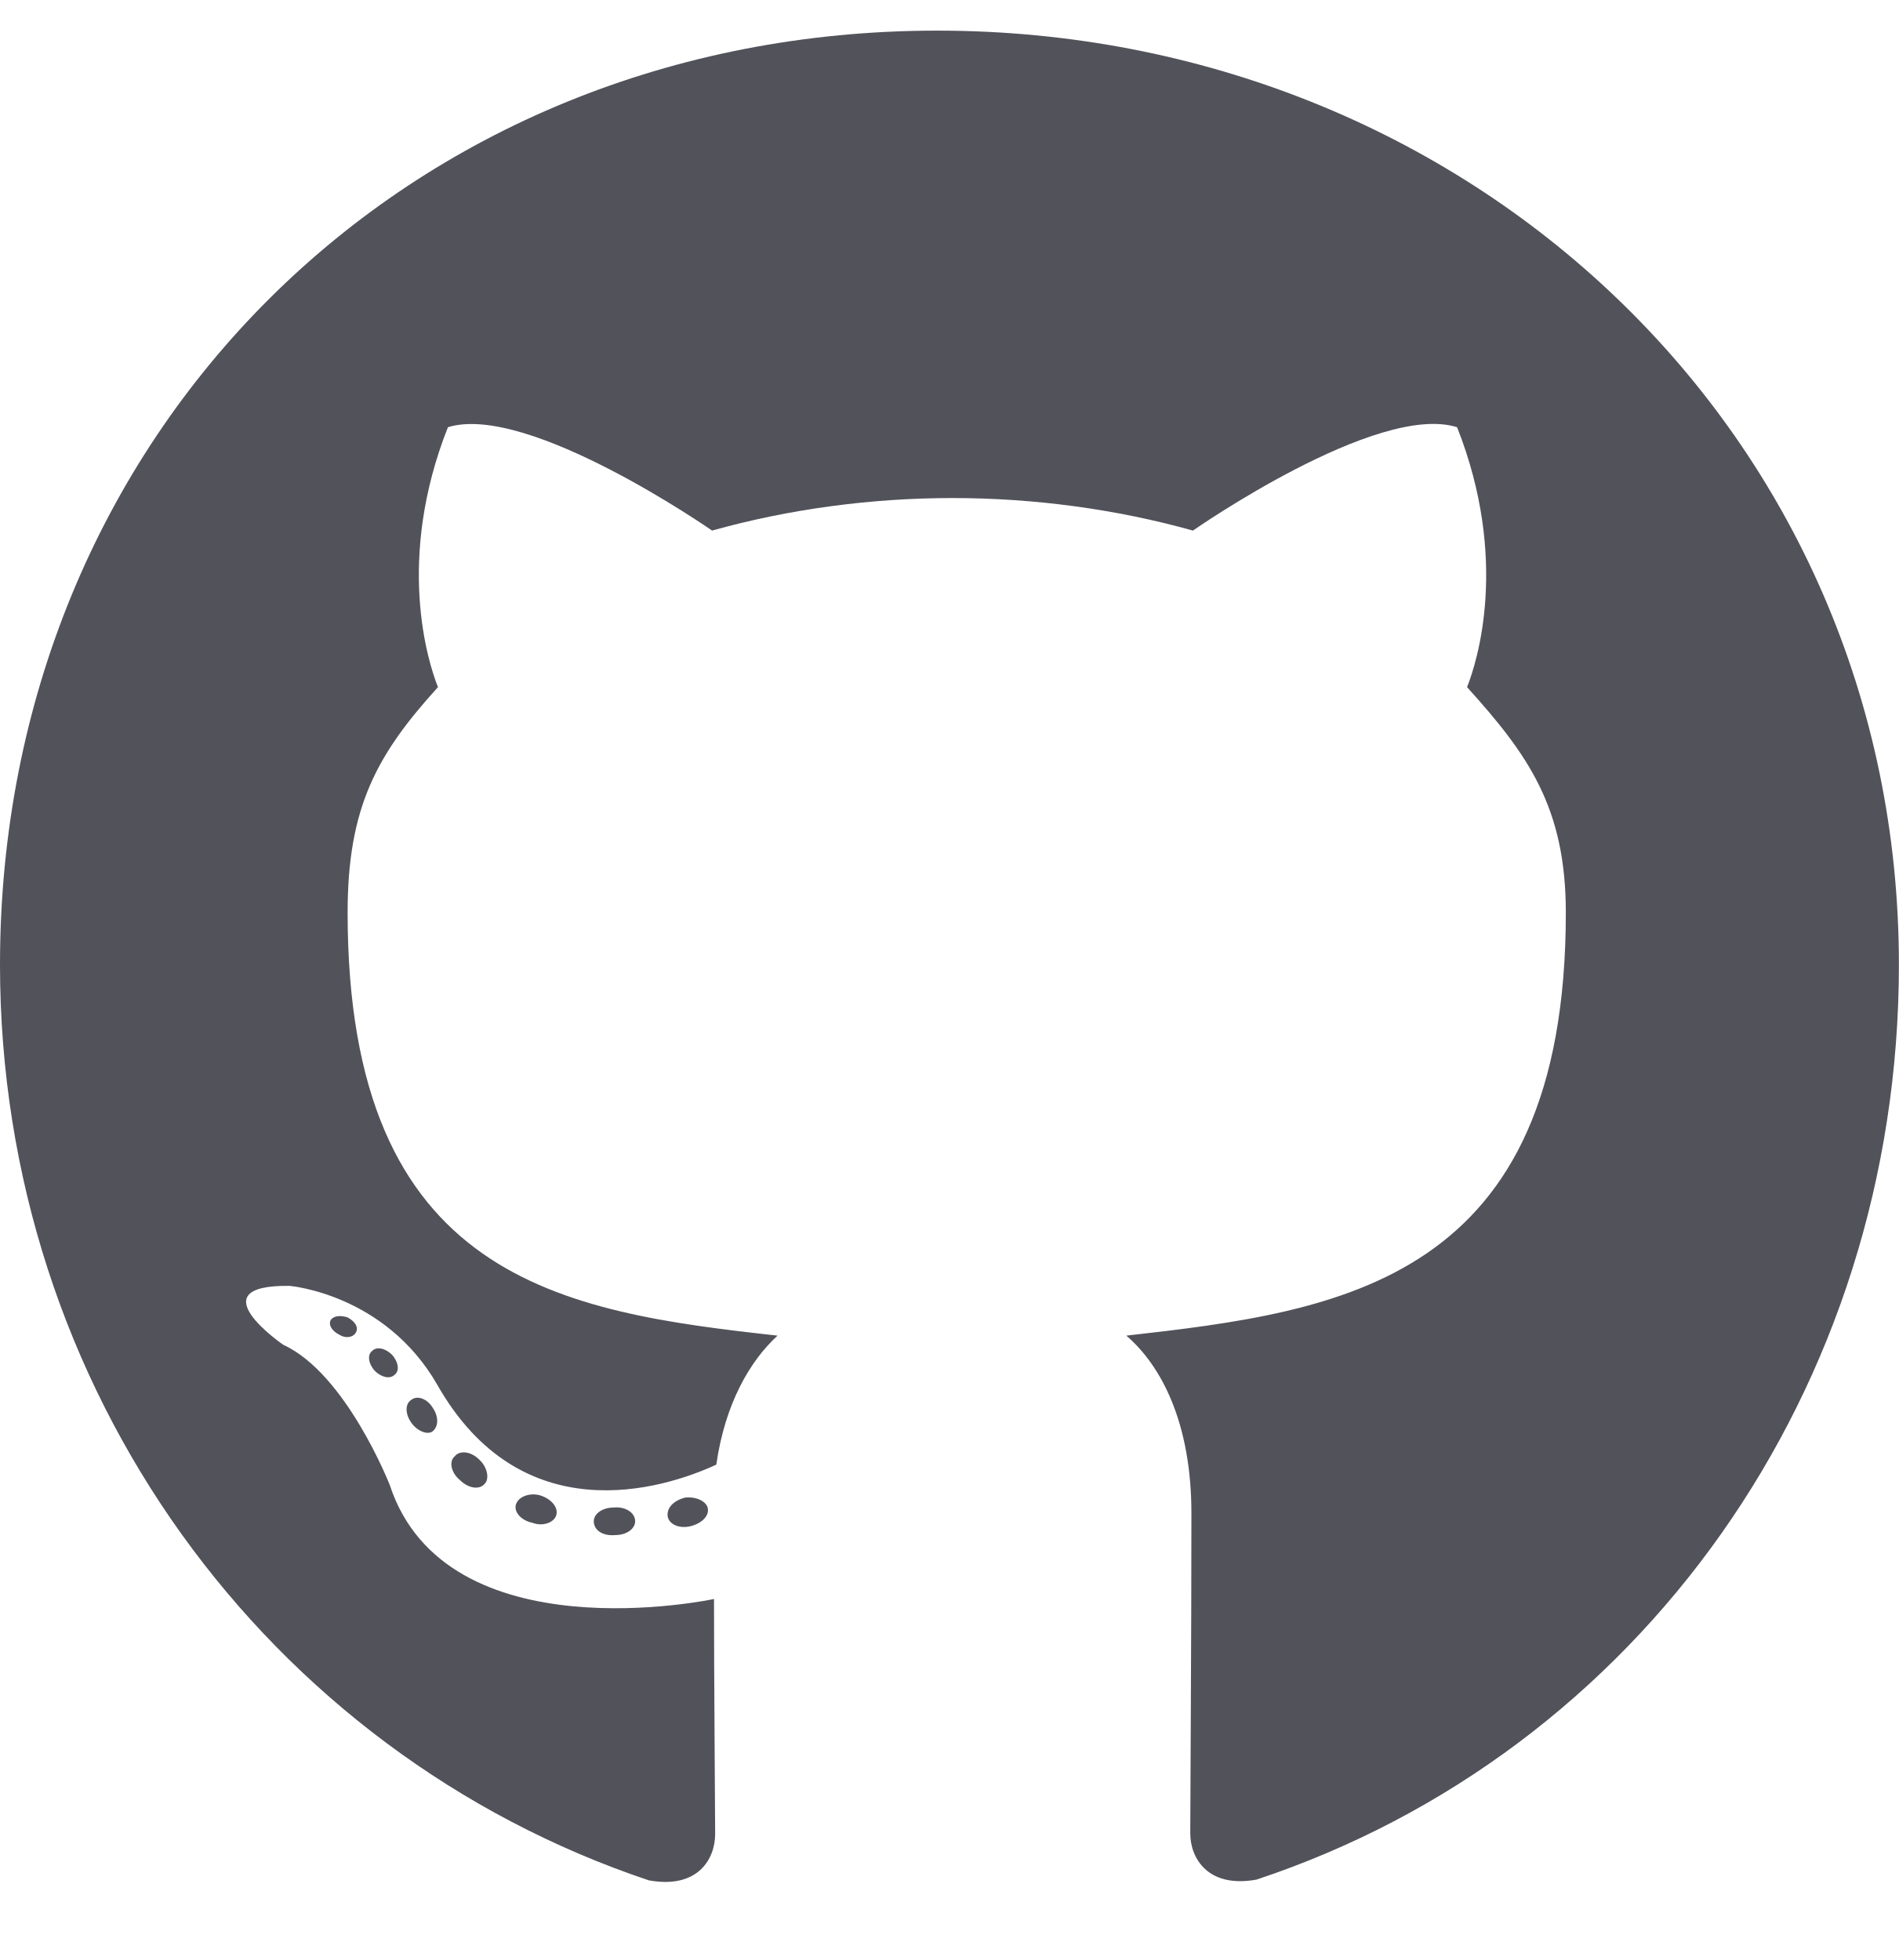
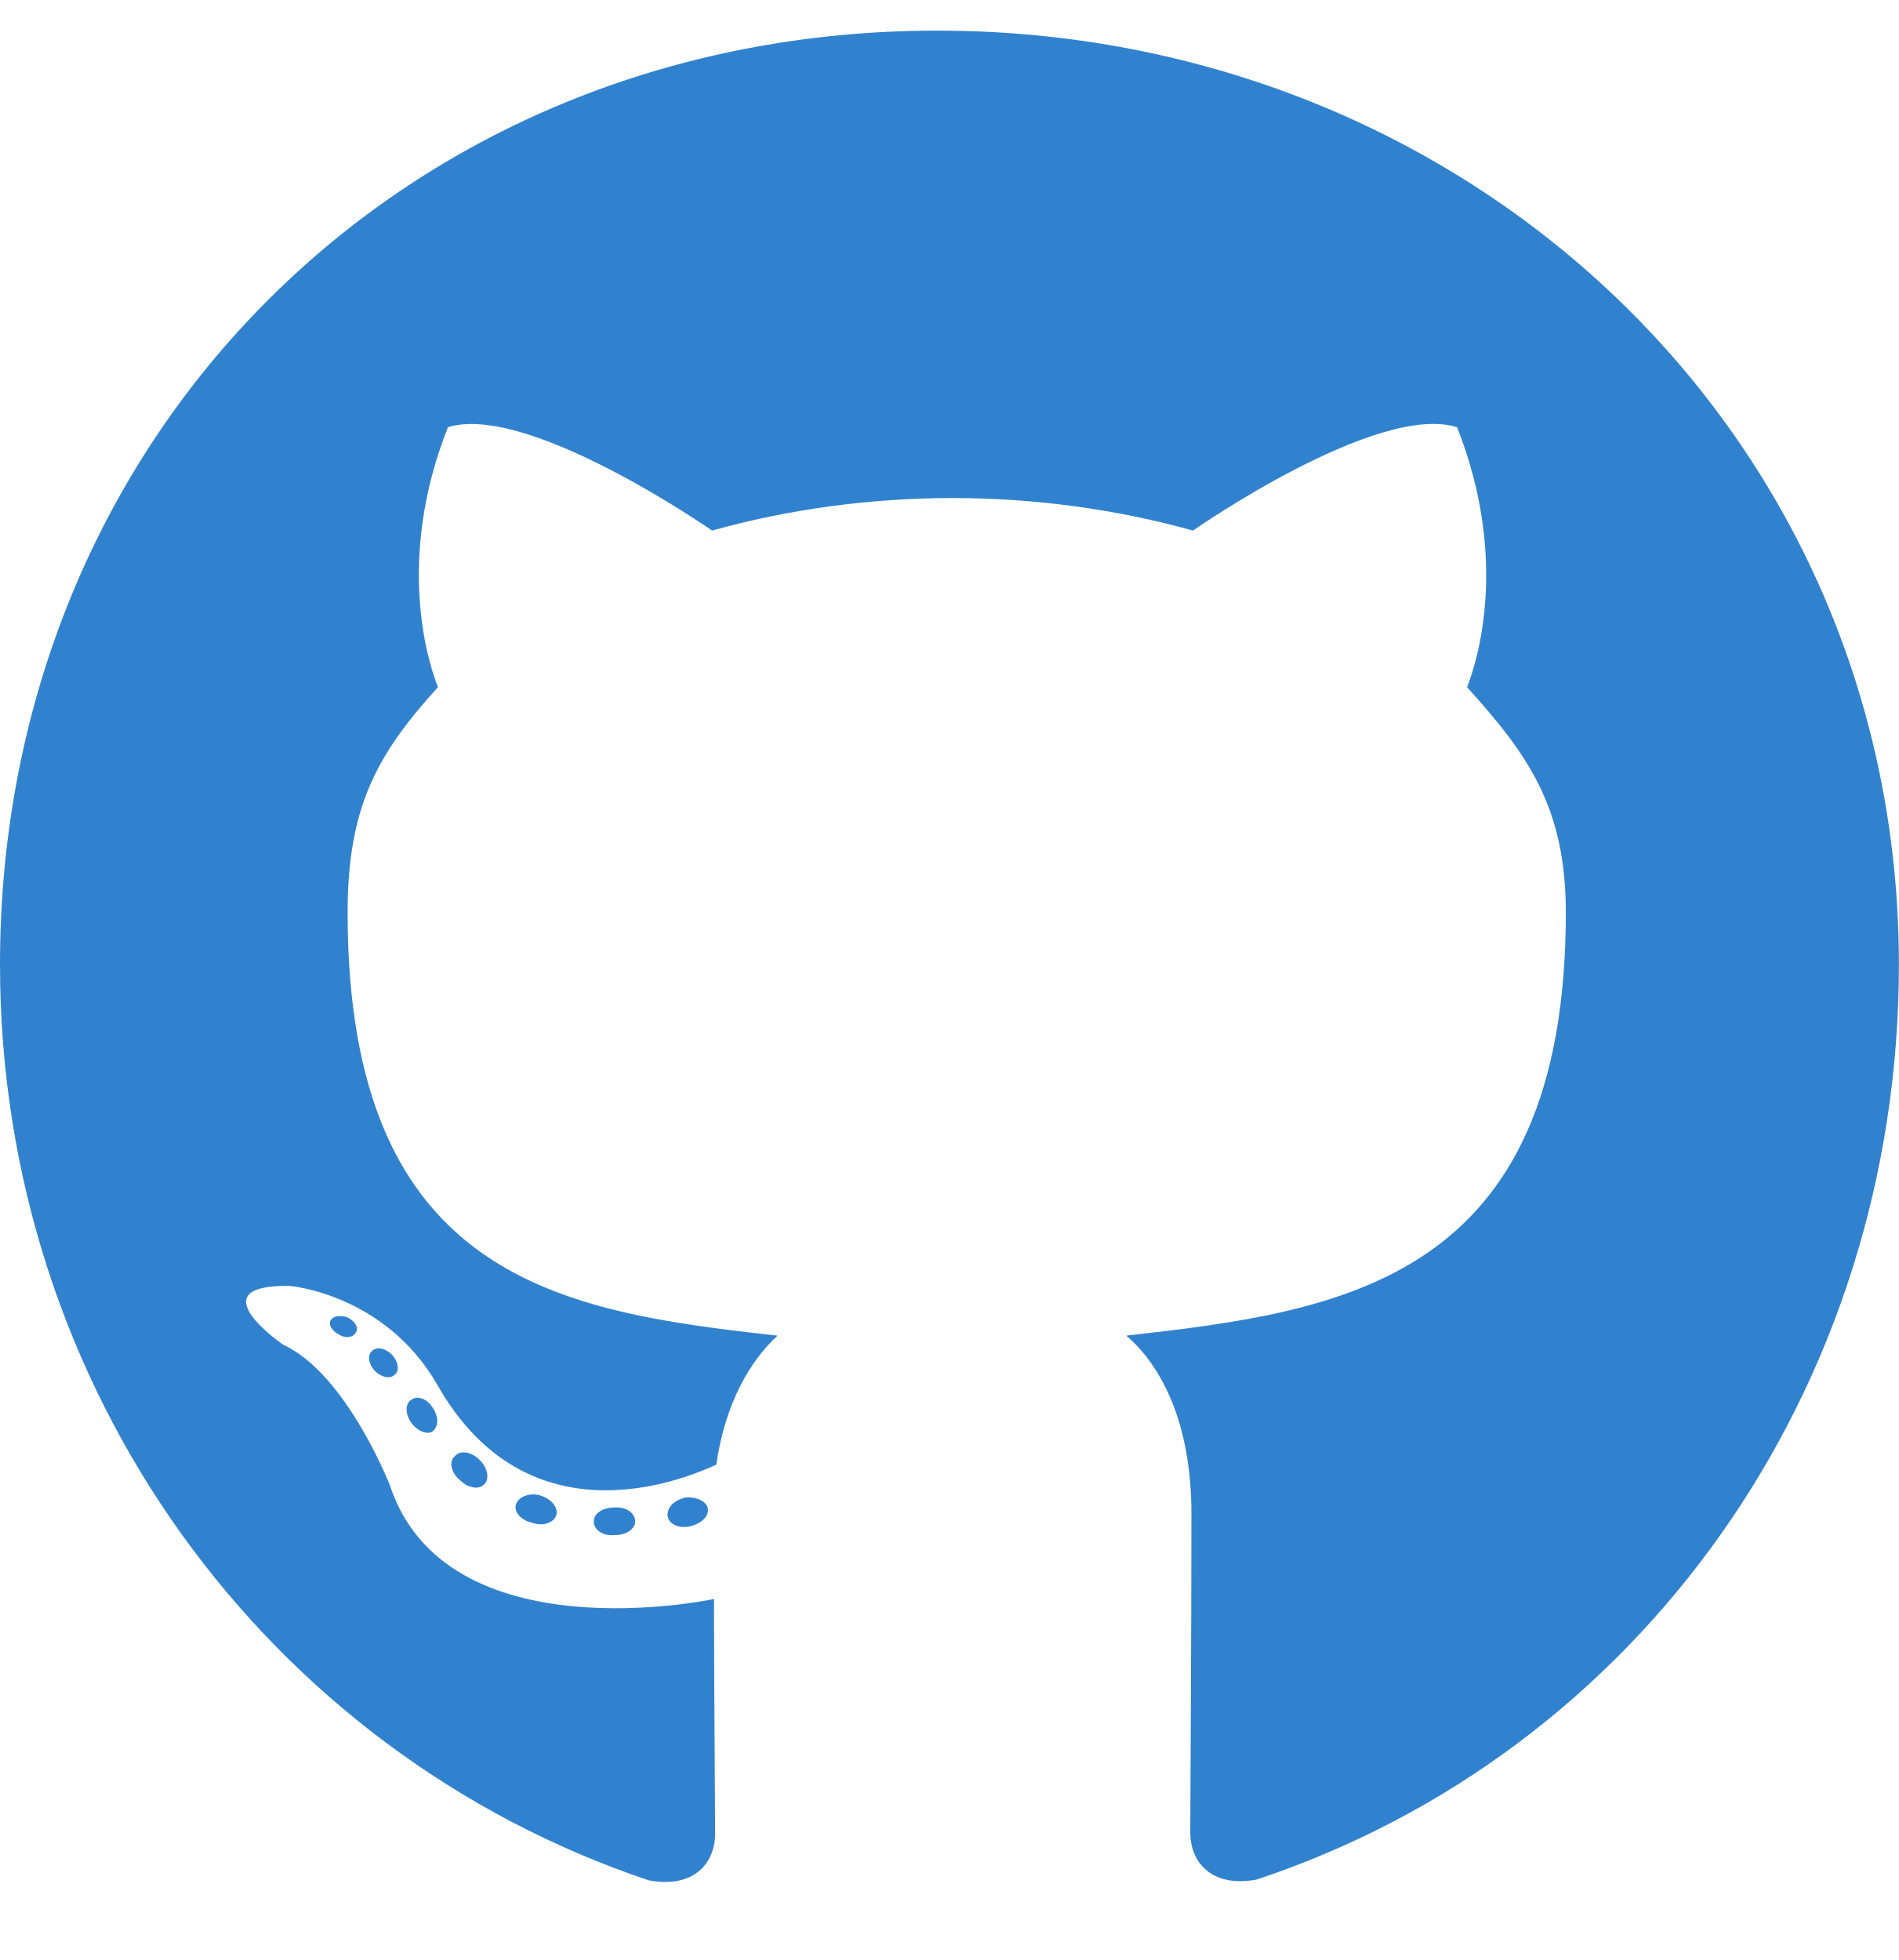
- <svg xmlns="http://www.w3.org/2000/svg" height="2em" viewBox="0 0 496 512">
-   <style>svg{fill:#52525b}</style>
+ <svg xmlns="http://www.w3.org/2000/svg" height="1em" viewBox="0 0 496 512">
+   <style>svg{fill:#3182ce}</style>
  <path d="M165.9 397.4c0 2-2.3 3.6-5.2 3.6-3.3.3-5.6-1.3-5.6-3.6 0-2 2.3-3.6 5.2-3.6 3-.3 5.6 1.3 5.6 3.6zm-31.1-4.5c-.7 2 1.3 4.3 4.3 4.9 2.6 1 5.6 0 6.2-2s-1.3-4.3-4.3-5.2c-2.6-.7-5.5.3-6.2 2.3zm44.2-1.7c-2.9.7-4.9 2.6-4.6 4.9.3 2 2.9 3.3 5.9 2.6 2.9-.7 4.9-2.6 4.6-4.6-.3-1.9-3-3.2-5.9-2.9zM244.8 8C106.1 8 0 113.3 0 252c0 110.9 69.8 205.8 169.5 239.2 12.8 2.3 17.3-5.6 17.3-12.1 0-6.2-.3-40.4-.3-61.4 0 0-70 15-84.7-29.8 0 0-11.4-29.1-27.8-36.6 0 0-22.9-15.7 1.6-15.4 0 0 24.9 2 38.6 25.8 21.9 38.6 58.6 27.5 72.9 20.9 2.3-16 8.8-27.1 16-33.7-55.9-6.2-112.3-14.3-112.3-110.5 0-27.5 7.6-41.3 23.6-58.9-2.6-6.5-11.1-33.3 2.6-67.9 20.9-6.5 69 27 69 27 20-5.6 41.5-8.5 62.8-8.5s42.8 2.9 62.8 8.5c0 0 48.1-33.6 69-27 13.7 34.7 5.2 61.4 2.6 67.9 16 17.7 25.8 31.5 25.8 58.9 0 96.5-58.9 104.2-114.8 110.5 9.2 7.9 17 22.9 17 46.4 0 33.7-.3 75.4-.3 83.6 0 6.5 4.6 14.4 17.3 12.1C428.2 457.8 496 362.9 496 252 496 113.3 383.5 8 244.8 8zM97.2 352.9c-1.3 1-1 3.3.7 5.2 1.6 1.6 3.9 2.3 5.2 1 1.3-1 1-3.3-.7-5.2-1.6-1.6-3.9-2.3-5.2-1zm-10.8-8.1c-.7 1.3.3 2.9 2.3 3.9 1.6 1 3.6.7 4.3-.7.7-1.3-.3-2.9-2.3-3.9-2-.6-3.6-.3-4.3.7zm32.4 35.6c-1.6 1.3-1 4.3 1.3 6.2 2.3 2.3 5.2 2.6 6.5 1 1.3-1.3.7-4.3-1.3-6.2-2.2-2.3-5.2-2.6-6.5-1zm-11.4-14.7c-1.6 1-1.6 3.6 0 5.9 1.6 2.3 4.3 3.3 5.6 2.3 1.6-1.3 1.6-3.9 0-6.2-1.4-2.3-4-3.3-5.6-2z" />
</svg>
